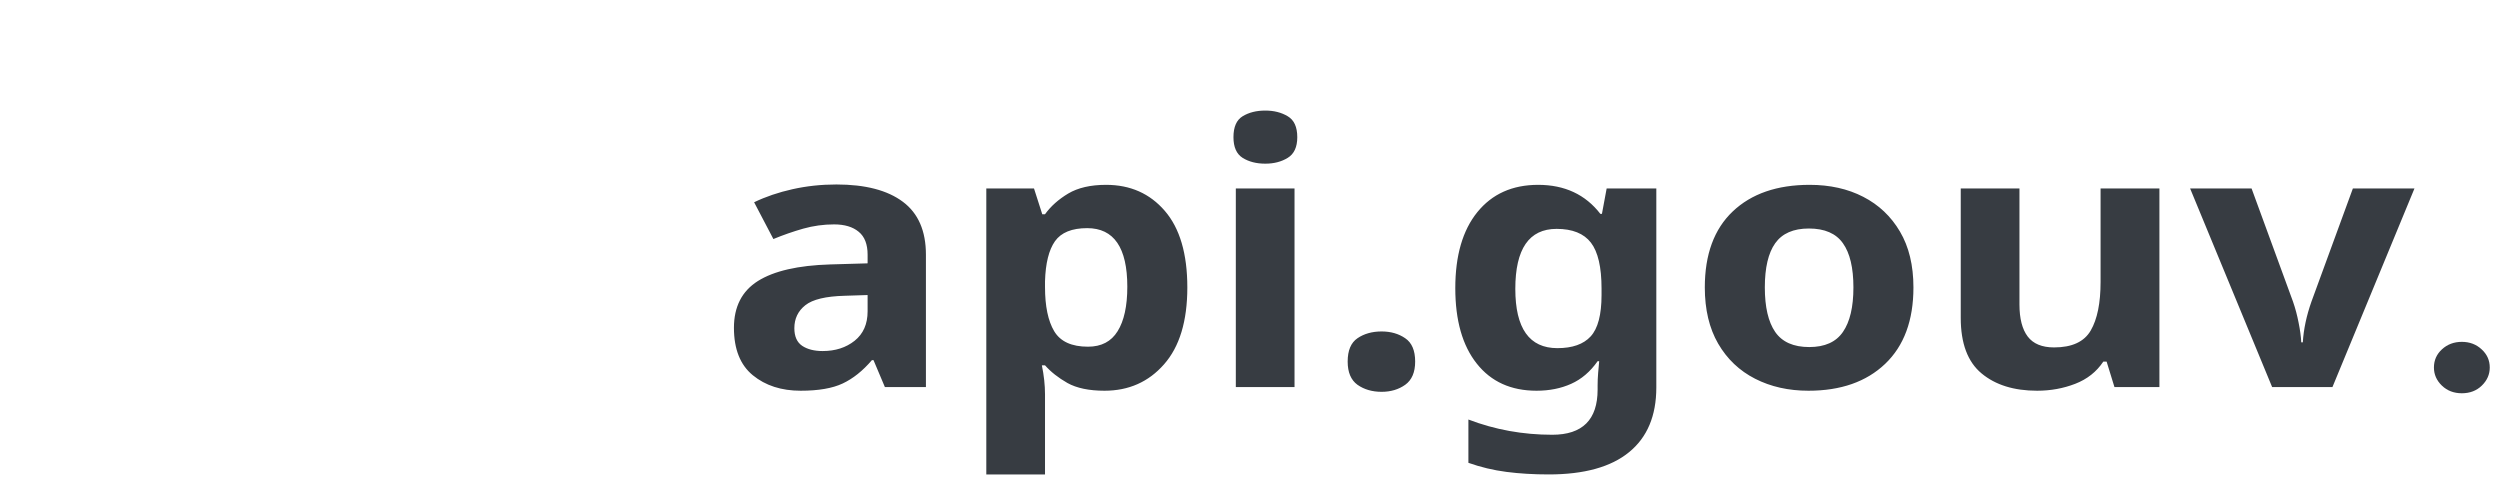
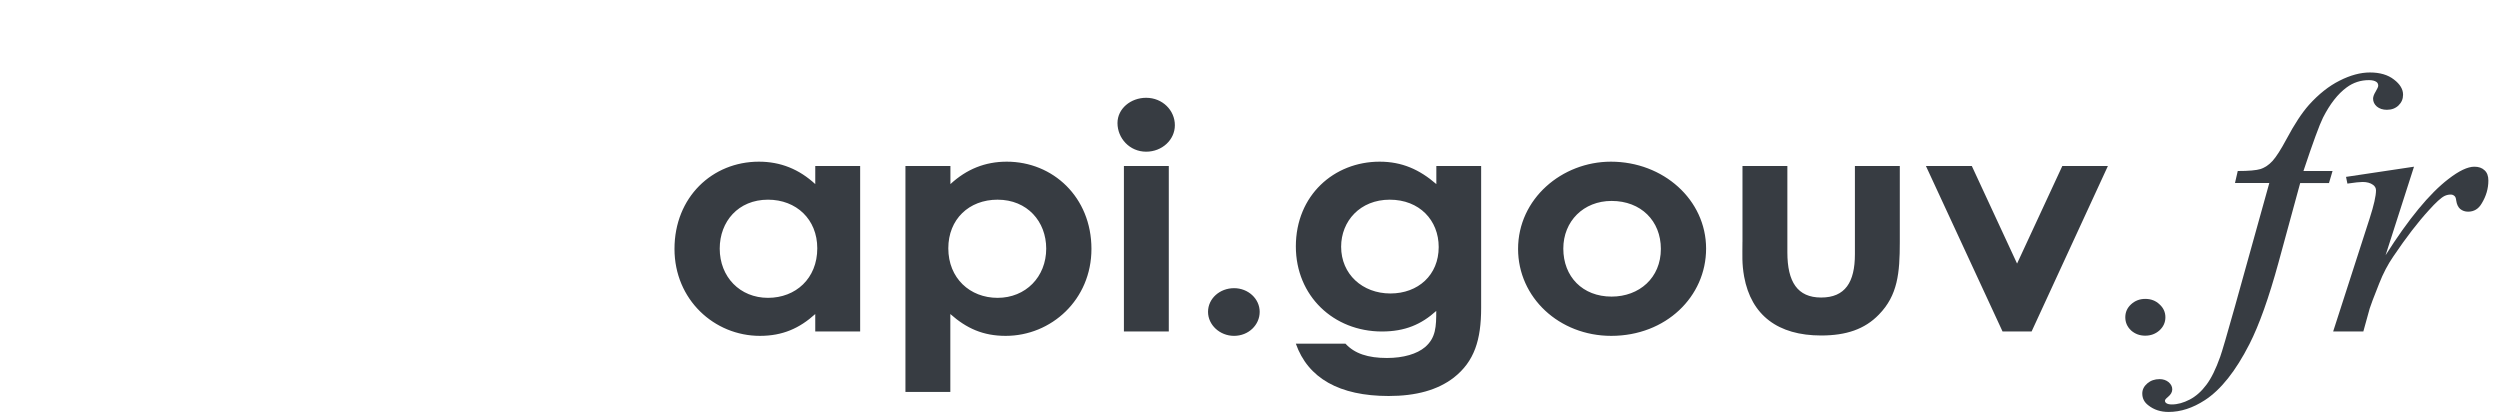
- <svg xmlns="http://www.w3.org/2000/svg" version="1.1" width="310" height="60" id="svg2">
-   <defs id="defs14" />
-   <text transform="scale(1.04,0.96)" id="text6" xml:space="preserve" style="font-size:47px;fill:#373c42">
-     <tspan x="0" y="50" id="tspan8" style="font-weight:bold;font-family:Century Gothic Std">       api.gouv<tspan id="tspan10" style="font-size:56.25px;font-style:italic;font-weight:normal;font-family:Times New Roman">.fr       </tspan>
-     </tspan>
-   </text>
+ <svg xmlns="http://www.w3.org/2000/svg" height="60" width="362">
+   <g font-size="47" fill="#373c42">
+     <path d="M118.05 48h6.5V24.04h-6.5v2.618c-2.347-2.166-5.036-3.248-8.164-3.248-6.745 0-12.22 5.143-12.22 12.633 0 7.355 5.768 12.59 12.367 12.59 3.275 0 5.72-1.084 8.016-3.16V48zm-6.844-19.086c4.106 0 7.136 2.843 7.136 7.04 0 4.376-3.128 7.173-7.136 7.173-4.057 0-6.99-3.023-6.99-7.13 0-3.924 2.688-7.083 6.99-7.083zm26.404-4.874h-6.502v32.713h6.5v-11.28c2.347 2.076 4.742 3.16 8.017 3.16 6.6 0 12.416-5.235 12.416-12.59 0-7.49-5.57-12.633-12.26-12.633-3.13 0-5.815 1.082-8.16 3.248V24.04zm6.842 4.874c4.3 0 7.04 3.16 7.04 7.084 0 4.106-2.983 7.13-7.04 7.13-4.008 0-7.137-2.844-7.137-7.175 0-4.196 2.982-7.04 7.137-7.04zM162.74 48h6.502V24.04h-6.5V48zm3.227-33.84c-2.25 0-4.155 1.58-4.155 3.655 0 2.21 1.76 4.15 4.155 4.15 2.297 0 4.154-1.714 4.154-3.834 0-2.16-1.8-3.97-4.15-3.97zm12.72 27.568c-2.053 0-3.764 1.49-3.764 3.43 0 1.894 1.71 3.474 3.764 3.474 2.102 0 3.715-1.58 3.715-3.475s-1.662-3.43-3.715-3.43zm35.795-17.688h-6.5v2.618c-2.445-2.12-4.987-3.248-8.213-3.248-6.6 0-12.13 4.873-12.13 12.272 0 7.174 5.47 12.318 12.46 12.318 3.373 0 5.72-1.038 7.87-2.978 0 2.256-.05 3.88-1.613 5.234-1.174.993-3.13 1.58-5.524 1.58-2.737 0-4.69-.632-6.01-2.076h-7.186c1.76 5.008 6.307 7.58 13.444 7.58 3.958 0 7.086-.857 9.43-2.662 2.984-2.346 3.96-5.46 3.96-10.107V24.04zm-13.247 4.874c4.302 0 7.088 2.978 7.088 6.858 0 4.06-2.982 6.723-6.99 6.723-4.057 0-7.137-2.797-7.137-6.768 0-3.7 2.738-6.813 7.04-6.813zm32.025-5.504c-7.088 0-13.443 5.37-13.443 12.633 0 7.04 5.964 12.59 13.49 12.59 7.92 0 13.736-5.686 13.736-12.635 0-7.084-6.207-12.588-13.784-12.588zm.097 5.685c4.252 0 7.136 2.887 7.136 6.948 0 4.196-3.128 6.904-7.136 6.904-4.204 0-6.99-2.888-6.99-6.95 0-3.97 2.933-6.902 6.99-6.902zm18.95 5.91c0 1.986-.098 3.114.244 5.054 1.03 5.59 4.89 8.52 11.15 8.52 3.62 0 6.31-.906 8.36-3.026 2.74-2.798 3.03-6.047 3.03-10.468V24.04h-6.5v12.77c0 4.06-1.414 6.272-4.89 6.272-3.42 0-4.89-2.256-4.89-6.542v-12.5h-6.5v10.965zM289.97 48h4.205l11.047-23.96h-6.6l-6.55 14.124-6.55-14.123h-6.646L289.97 48z" font-weight="700" font-family="Century Gothic Std" />
+     <path d="M310.642 43.28q1.23 0 2.057.79.85.766.85 1.873 0 1.108-.86 1.9-.86.763-2.06.763t-2.056-.764q-.83-.79-.83-1.9 0-1.106.83-1.87.857-.792 2.056-.792zm27.108-18.51l-.514 1.74h-4.17l-3.143 11.523q-2.085 7.62-4.2 11.786-2.998 5.88-6.454 8.12-2.63 1.71-5.26 1.71-1.72 0-2.92-.95-.887-.66-.887-1.72 0-.843.743-1.475.714-.607 1.77-.607.772 0 1.315.45.513.45.513 1.03 0 .58-.6 1.08-.457.37-.457.553 0 .237.2.37.258.183.8.183 1.23 0 2.6-.713 1.343-.71 2.4-2.133 1.057-1.398 2-4.06.4-1.108 2.14-7.305l4.97-17.85h-4.97l.4-1.74q2.373 0 3.316-.29.94-.317 1.712-1.16.8-.87 2.057-3.217 1.685-3.168 3.228-4.908 2.115-2.345 4.43-3.506 2.34-1.187 4.4-1.187 2.17 0 3.482 1.027 1.313 1.003 1.313 2.19 0 .923-.658 1.555t-1.687.632q-.883 0-1.454-.473-.543-.477-.543-1.136 0-.42.375-1.03.37-.63.37-.84 0-.37-.257-.553-.37-.264-1.085-.264-1.8 0-3.228 1.055-1.914 1.4-3.428 4.38-.774 1.555-2.83 7.725h4.2z" font-style="italic" font-weight="400" font-size="56.25" font-family="Times New Roman" />
+     <path d="M339.692 25.614l9.855-1.476-4.113 12.814q5-7.884 9.083-11.02 2.314-1.794 3.77-1.794.943 0 1.486.527.543.5.543 1.477 0 1.74-.97 3.322-.687 1.186-1.972 1.186-.657 0-1.143-.395-.45-.396-.57-1.213-.05-.5-.25-.66-.23-.21-.54-.21-.484 0-.913.21-.743.37-2.257 2.057-2.37 2.58-5.143 6.69-1.2 1.74-2.056 3.93-1.196 3.002-1.37 3.61l-.92 3.325h-4.37l5.285-16.375q.918-2.847.918-4.06 0-.474-.426-.79-.573-.42-1.515-.42-.6 0-2.2.236l-.2-.977z" font-style="italic" font-weight="400" font-size="56.25" font-family="Times New Roman" />
+   </g>
</svg>
